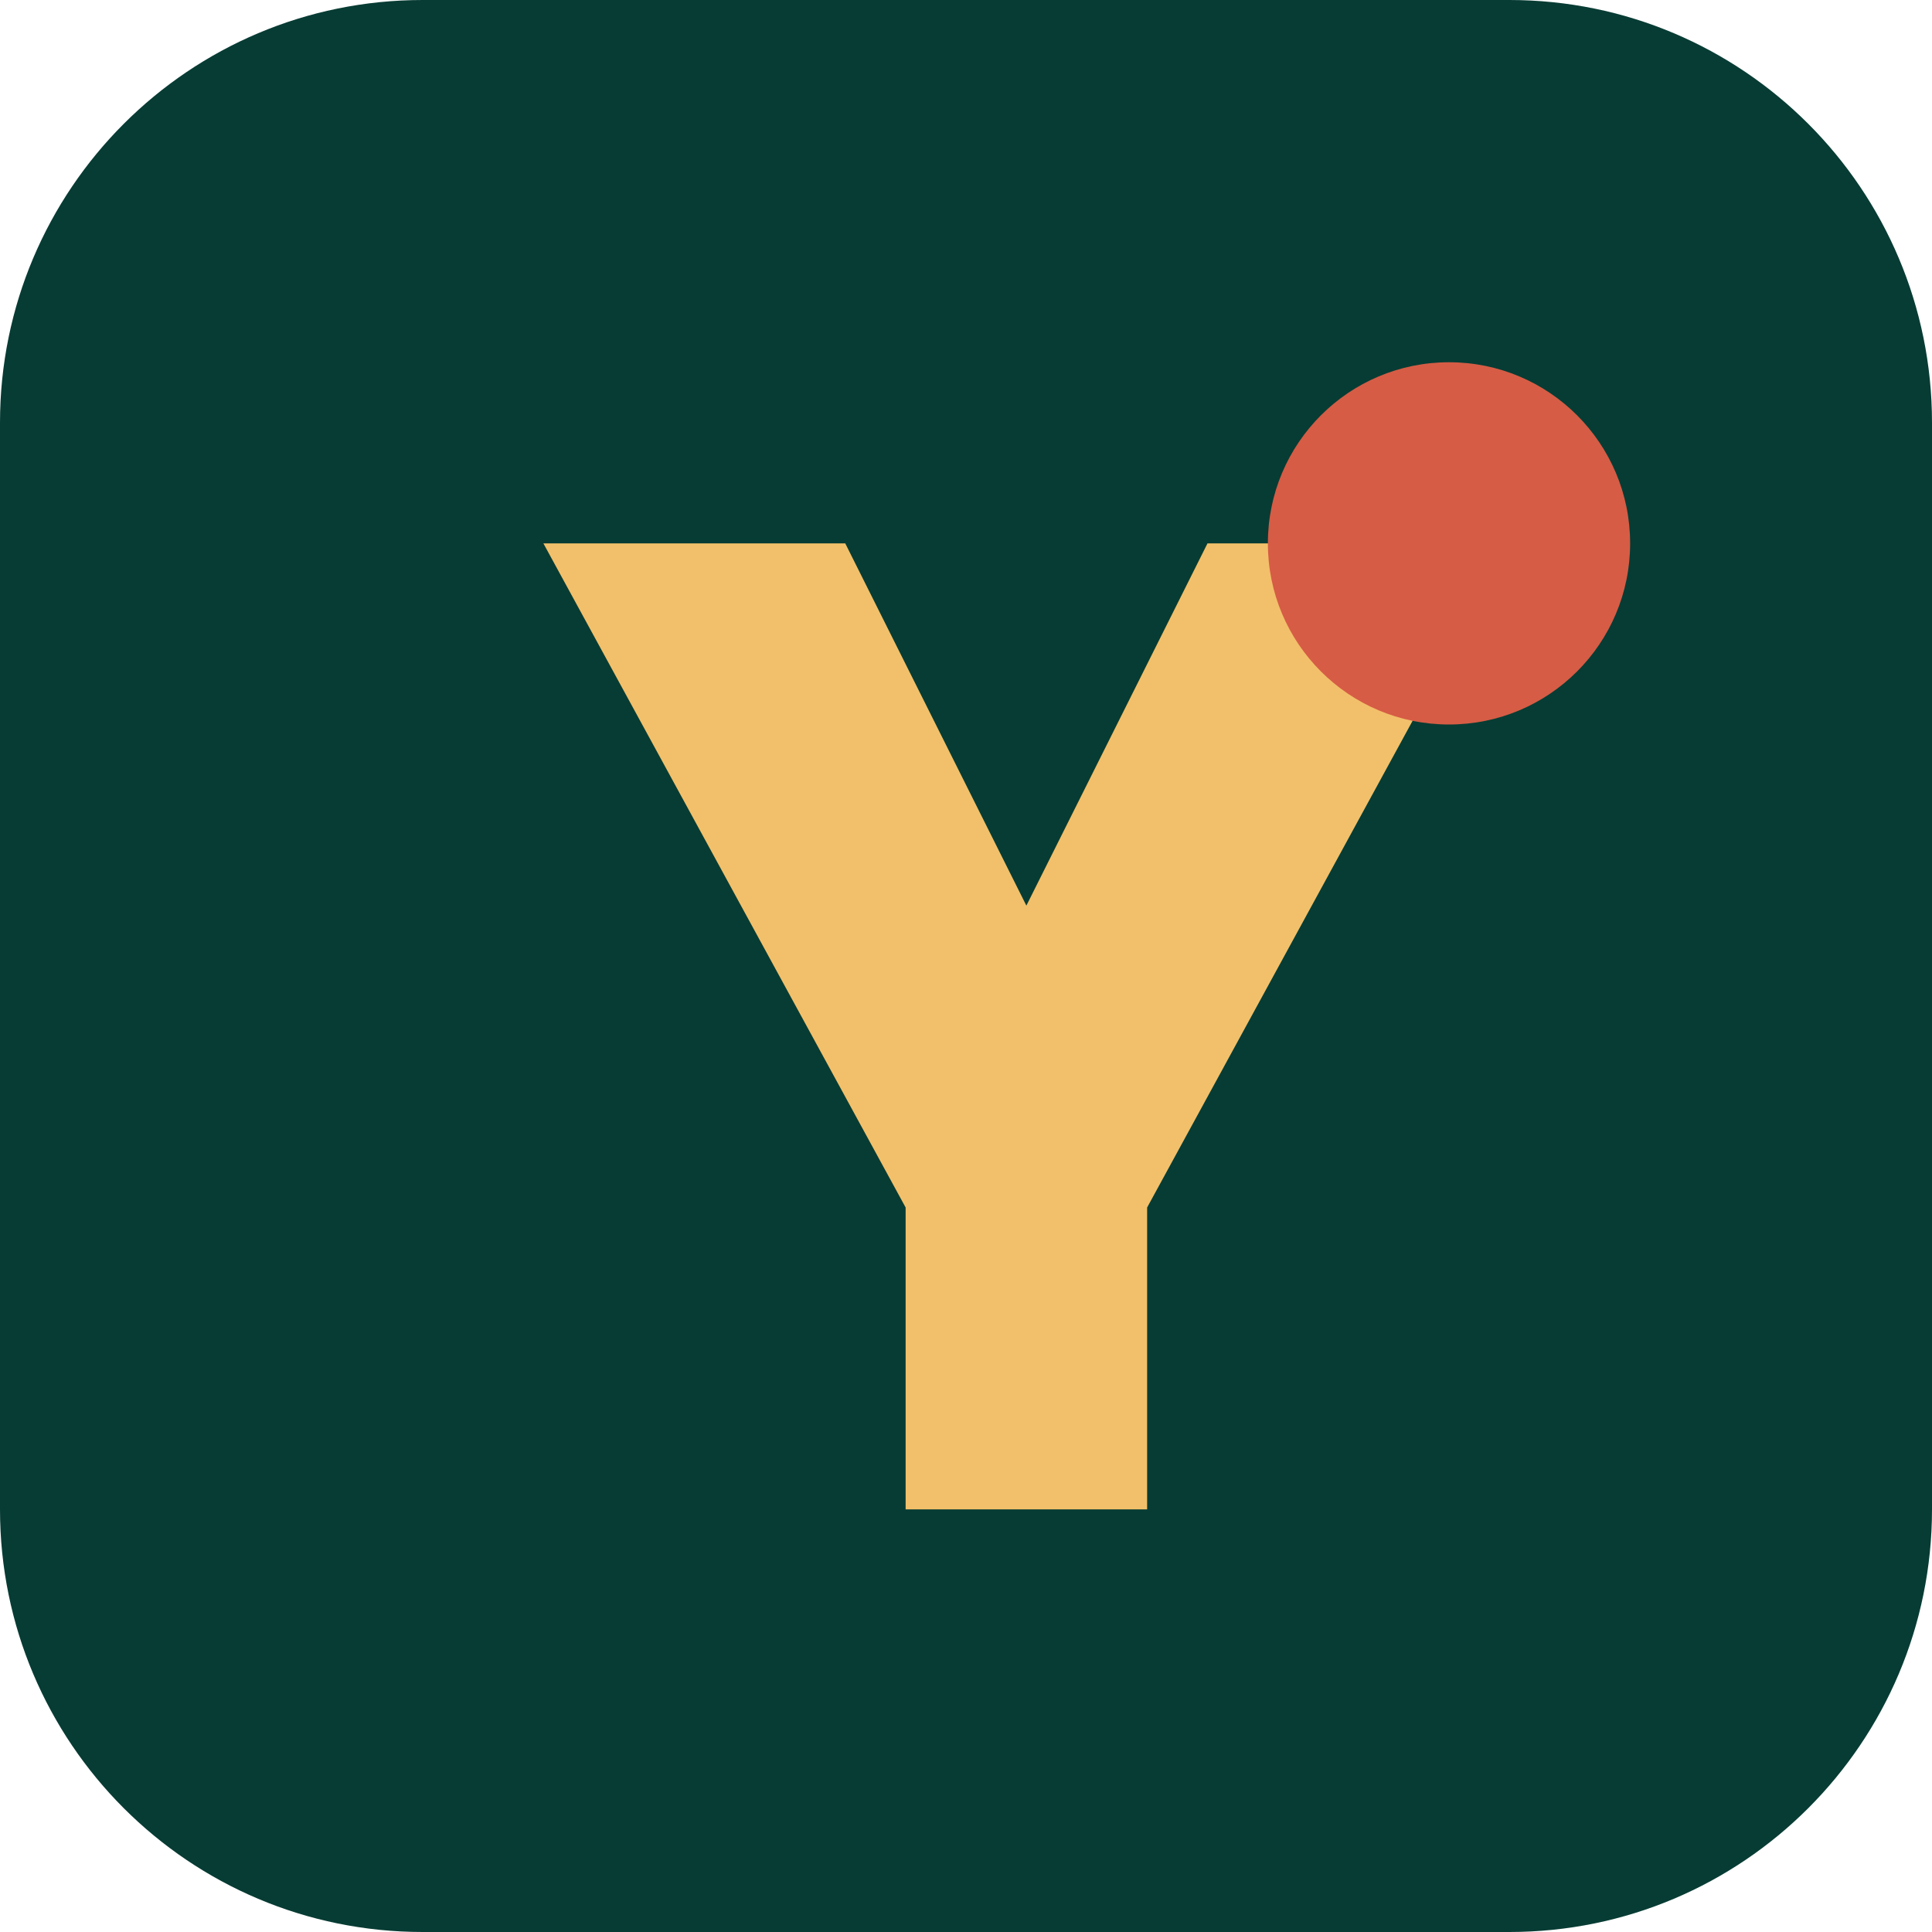
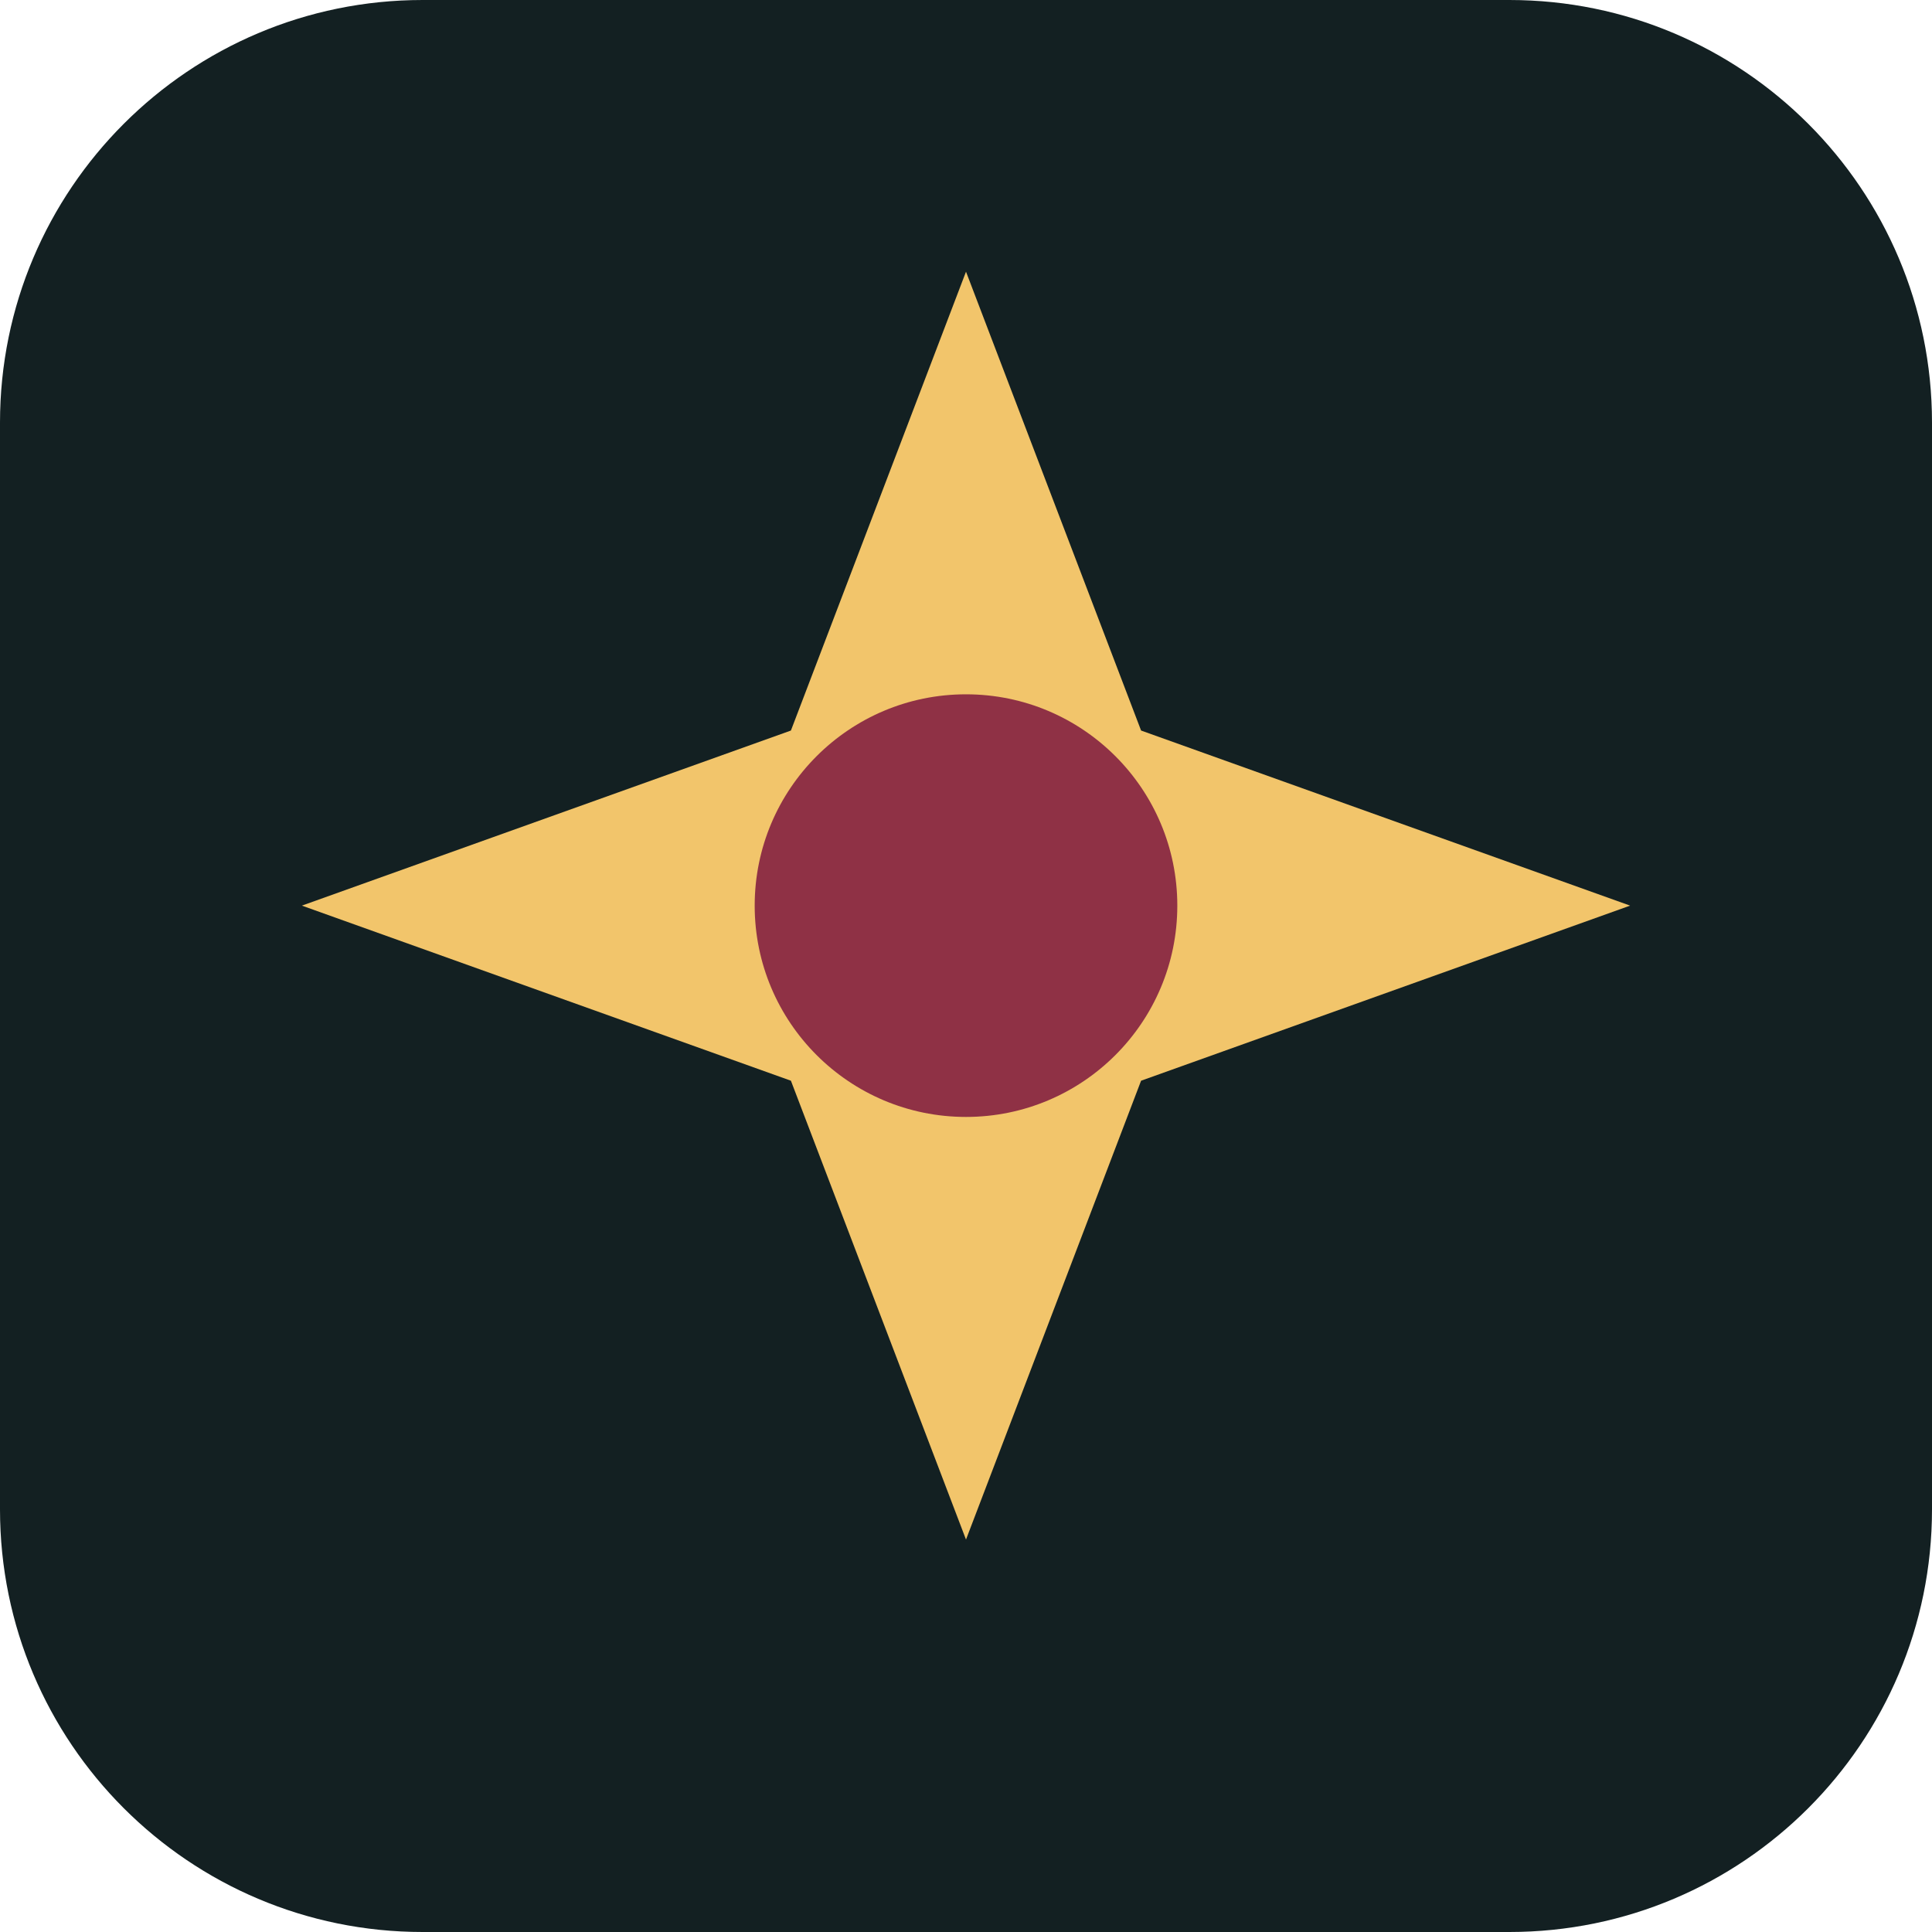
<svg xmlns="http://www.w3.org/2000/svg" viewBox="0 0 64 64">
-   <rect width="64" height="64" rx="14" fill="#073c34" />
-   <path d="M18 18h10l6 12 6-12h10L38 40v10h-8V40L18 18Z" fill="#f2c06a" />
-   <circle cx="48" cy="18" r="6" fill="#d65c45" />
+   <rect width="64" height="64" rx="14" fill="#132022" />
+   <path d="M32 9l5.8 15.2L54 30l-16.2 5.8L32 51l-5.8-15.2L10 30l16.2-5.8L32 9z" fill="#f2c56b" />
+   <circle cx="32" cy="30" r="7" fill="#8f3145" />
</svg>
